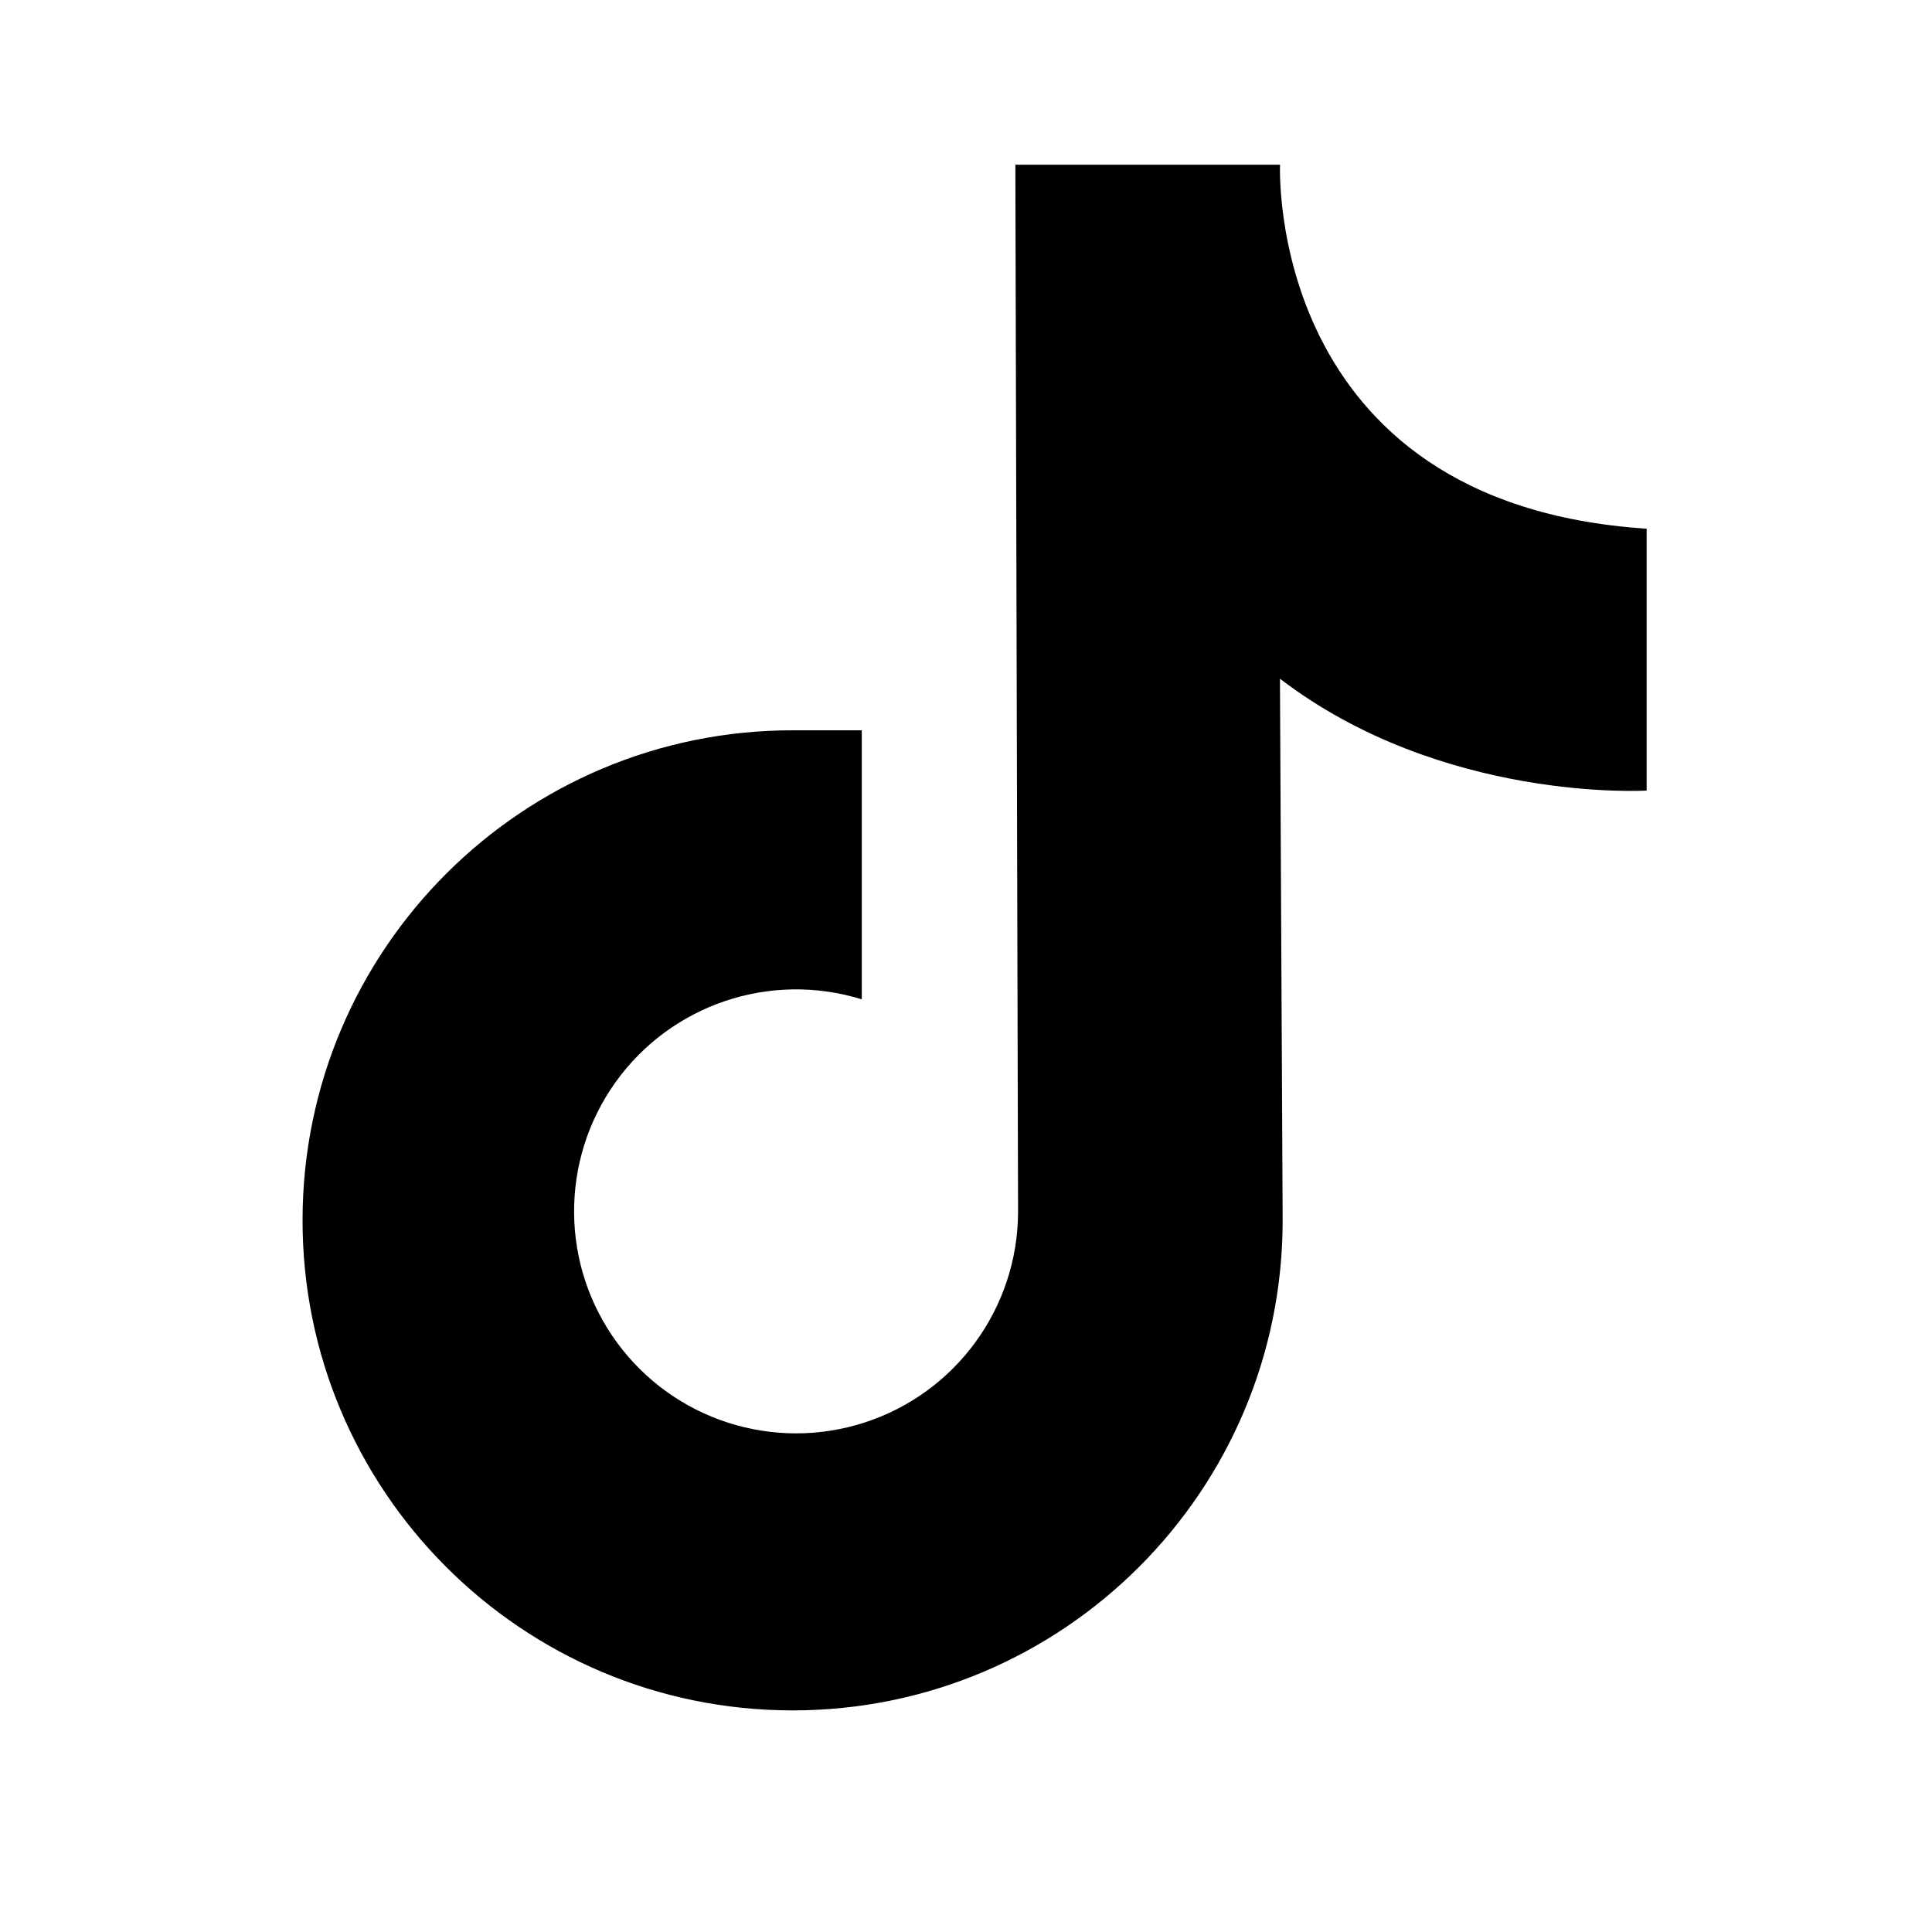
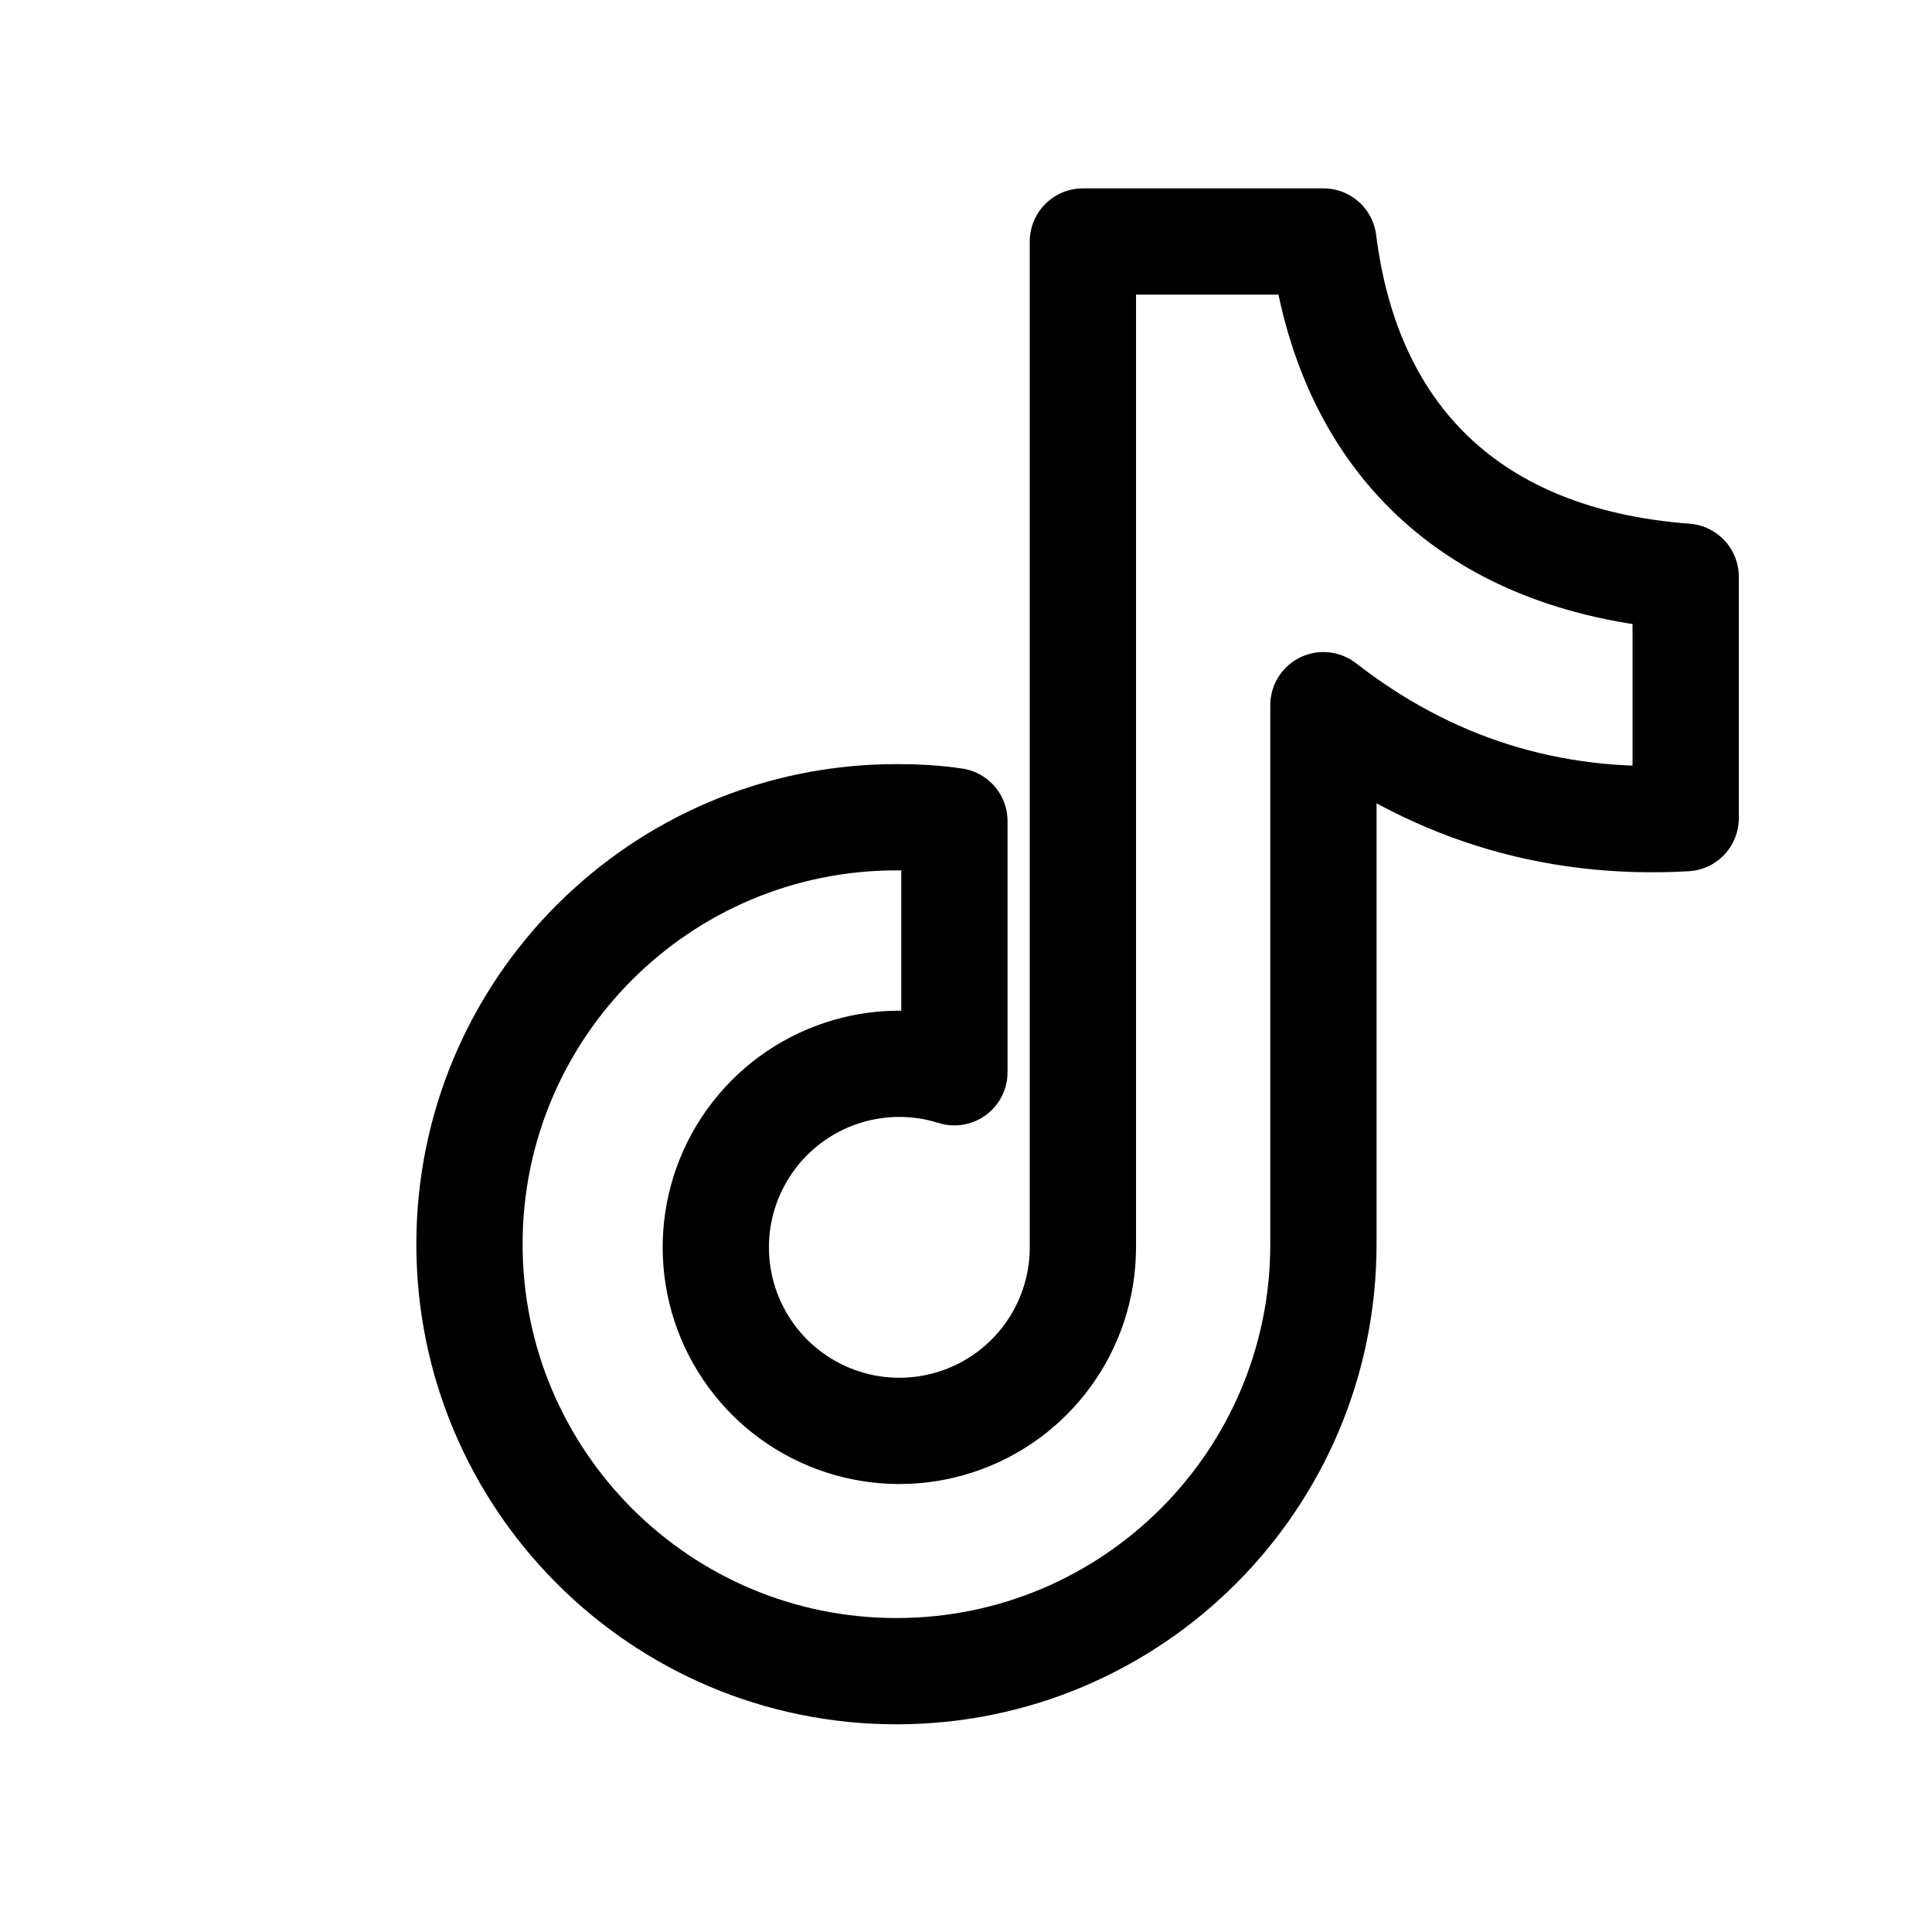
- <svg class="icon icon-tiktok" viewBox="0 0 20 20">
-   <path fill="currentColor" d="M10.511 1.705h2.74s-.157 3.51 3.795 3.768v2.711s-2.114.129-3.796-1.158l.028 5.606A5.073 5.073 0 1 1 8.213 7.56h.708v2.785a2.298 2.298 0 1 0 1.618 2.205z" />
+ <svg xmlns="http://www.w3.org/2000/svg" class="icon icon-tiktok" viewBox="0 0 20 20" fill="none">
+   <path d="M13.7 2.5c.25 2 1.5 3.3 3.75 3.47v2.5c-1.42.08-2.67-.33-3.75-1.17v5.58a4.42 4.42 0 1 1-4.42-4.42c.2 0 .4.01.6.04v2.6a1.9 1.9 0 1 0 1.33 1.82V2.5h2.49Z" stroke="currentColor" stroke-width="1.1" stroke-linejoin="round" stroke-linecap="round" />
</svg>
